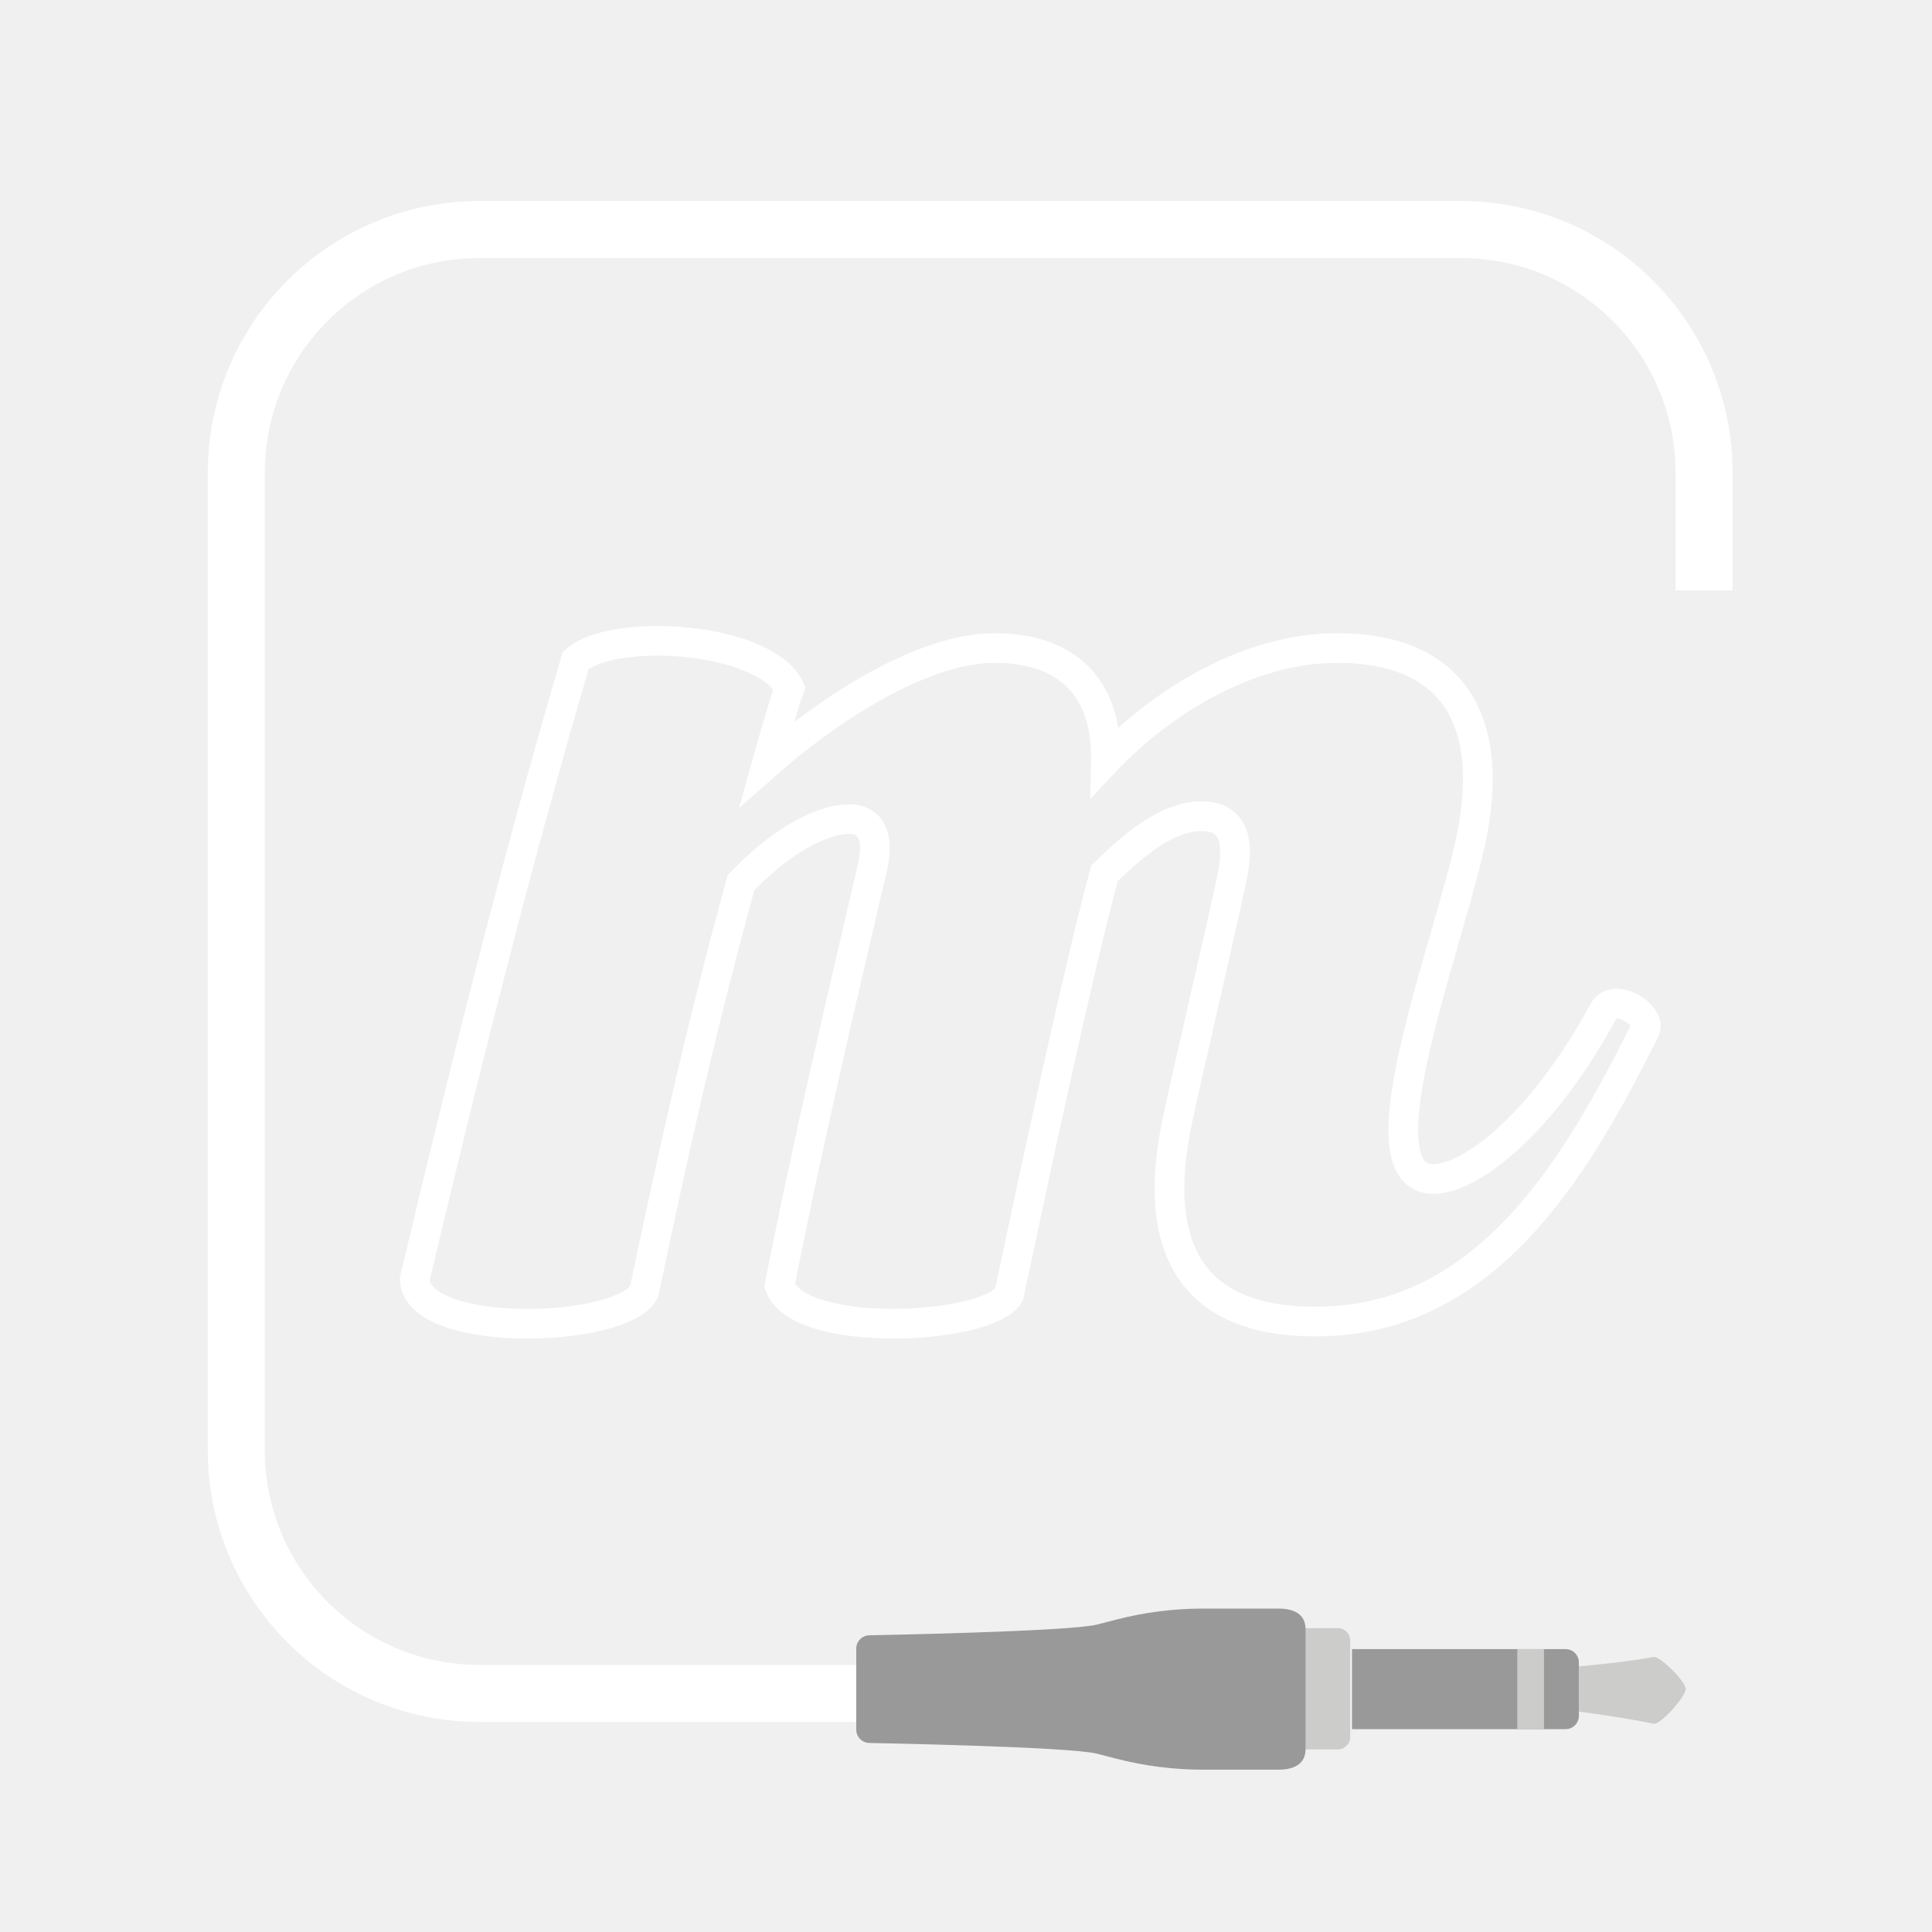
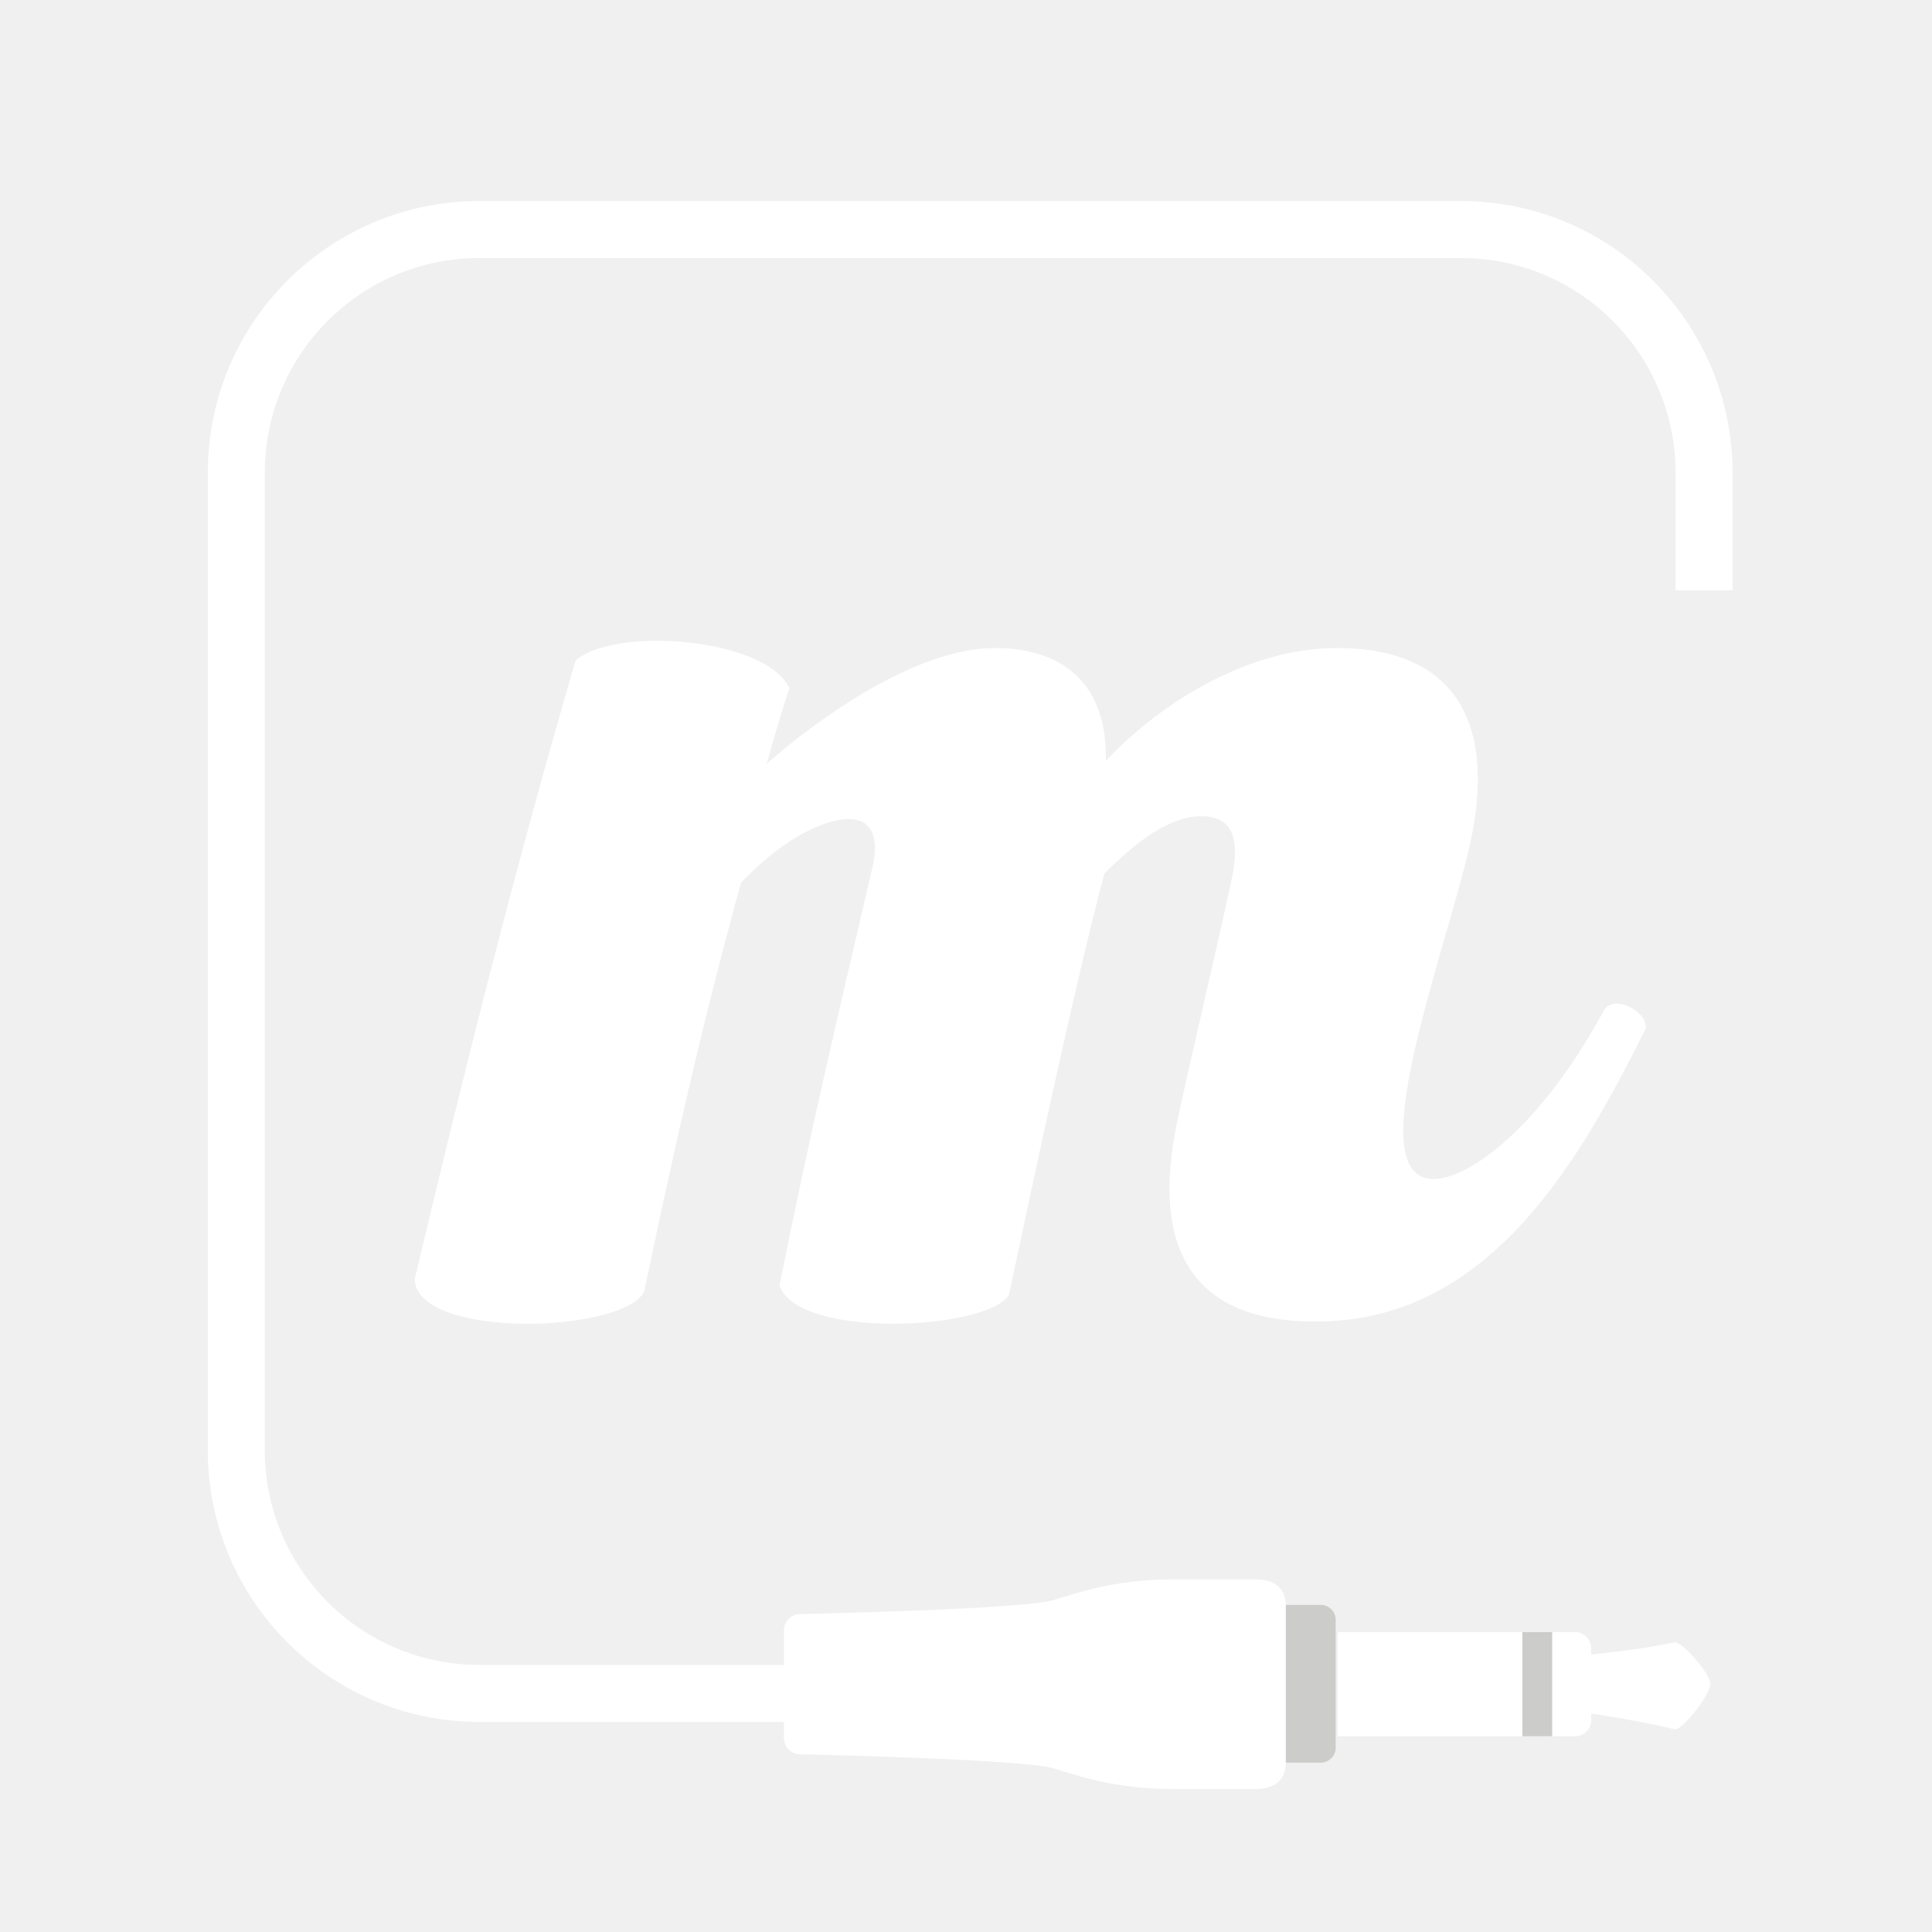
<svg xmlns="http://www.w3.org/2000/svg" viewBox="0 0 300 300">
  <text />
  <path d="M135.13,262.952H74.447a37.755,37.755,0,0,1-37.755-37.755V73.397A37.755,37.755,0,0,1,74.447,35.642H226.849A37.755,37.755,0,0,1,264.604,73.397V91.676" style="fill:none;stroke:#fff;stroke-miterlimit:10;stroke-width:8.852px" />
-   <path d="M182.786,174.208c1.549-7.43,6.196-27.084,8.409-37.39,1.328-5.992.665-10.306-5.09-10.067-4.869.239-9.738,4.074-14.607,8.868-4.426,16.538-10.844,46.737-14.827,65.432-3.32,5.512-32.754,6.951-35.63-1.438,4.425-22.29,9.294-42.902,14.384-64.713,1.107-4.554.222-8.149-4.426-7.67-4.426.479-10.179,3.835-15.934,9.827-6.196,22.53-10.401,41.465-15.049,63.515-3.32,6.471-35.188,7.43-35.63-1.917,7.524-31.638,15.712-64.474,25.008-96.111,5.975-5.273,29.434-3.595,33.196,4.314-.885,2.397-2.877,9.347-3.541,11.744,8.411-7.43,23.459-17.976,35.41-17.976,11.066,0,17.483,5.992,17.262,17.496,8.852-9.347,22.352-17.496,35.852-17.496,19.475,0,25.008,12.943,20.36,31.877-4.205,17.496-16.819,50.572-5.311,50.572,5.533,0,16.617-8.131,26.295-25.925,1.55-3.355,7.787.519,6.459,2.916-9.516,18.935-23.016,43.622-48.466,45.06C184.335,206.326,178.802,193.143,182.786,174.208Z" style="fill:none;stroke:#fff;stroke-miterlimit:10;stroke-width:4.606px" />
-   <path d="M209.938,268.504V256.07h33.158a2.073,2.073,0,0,1,2.072,2.072v8.289a2.073,2.073,0,0,1-2.072,2.072Z" style="fill:#999" />
-   <path d="M245.169,265.788v-7.039s6.788-.563,11.61-1.456c.969-.179,4.973,3.778,4.973,4.975,0,1.198-3.94,5.612-4.973,5.396C251.675,266.597,245.169,265.788,245.169,265.788Z" style="fill:#cccccb" />
-   <path d="M209.656,269.766V254.704a1.932,1.932,0,0,0-1.978-1.883h-9.891V271.649h9.891A1.932,1.932,0,0,0,209.656,269.766Z" style="fill:#cccccb" />
-   <path d="M202.721,271.649v-18.724c0-2.289-1.856-3.145-4.145-3.145H186.797a53.878,53.878,0,0,0-13.523,1.725l-2.884.748c-4.284,1.11-35.361,1.673-35.361,1.673a2.073,2.073,0,0,0-2.072,2.072V268.577a2.073,2.073,0,0,0,2.072,2.072s31.077.562,35.361,1.673l2.884.748a53.888,53.888,0,0,0,13.523,1.725H198.576C200.865,274.794,202.721,273.938,202.721,271.649Z" style="fill:#999" />
-   <rect x="235.604" y="256.07" width="4.145" height="12.434" style="fill:#cccccb" />
+   <path d="M182.786,174.208c1.549-7.43,6.196-27.084,8.409-37.39,1.328-5.992.665-10.306-5.09-10.067-4.869.239-9.738,4.074-14.607,8.868-4.426,16.538-10.844,46.737-14.827,65.432-3.32,5.512-32.754,6.951-35.63-1.438,4.425-22.29,9.294-42.902,14.384-64.713,1.107-4.554.222-8.149-4.426-7.67-4.426.479-10.179,3.835-15.934,9.827-6.196,22.53-10.401,41.465-15.049,63.515-3.32,6.471-35.188,7.43-35.63-1.917,7.524-31.638,15.712-64.474,25.008-96.111,5.975-5.273,29.434-3.595,33.196,4.314-.885,2.397-2.877,9.347-3.541,11.744,8.411-7.43,23.459-17.976,35.41-17.976,11.066,0,17.483,5.992,17.262,17.496,8.852-9.347,22.352-17.496,35.852-17.496,19.475,0,25.008,12.943,20.36,31.877-4.205,17.496-16.819,50.572-5.311,50.572,5.533,0,16.617-8.131,26.295-25.925,1.55-3.355,7.787.519,6.459,2.916-9.516,18.935-23.016,43.622-48.466,45.06C184.335,206.326,178.802,193.143,182.786,174.208Z" style="fill:#fff" />
+   <path d="M207.724,269.61V253.432h37.038a2.528,2.528,0,0,1,2.315,2.697v10.786a2.528,2.528,0,0,1-2.315,2.697Z" style="fill:#fff" />
+   <path d="M247.076,266.076v-9.158s7.582-.733,12.968-1.894c1.082-.233,5.555,4.916,5.555,6.473,0,1.559-4.401,7.301-5.555,7.02C254.344,267.129,247.076,266.076,247.076,266.076Z" style="fill:#fff" />
+   <path d="M207.408,271.252v-19.597a2.339,2.339,0,0,0-2.21-2.45H194.15v24.497h11.048A2.339,2.339,0,0,0,207.408,271.252Z" style="fill:#cccccb" />
+   <path d="M199.662,273.702V249.34c0-2.978-2.073-4.092-4.63-4.092H181.875a52.18,52.18,0,0,0-15.105,2.244l-3.221.973c-4.785,1.445-39.499,2.176-39.499,2.176a2.528,2.528,0,0,0-2.315,2.697v16.367a2.528,2.528,0,0,0,2.315,2.697s34.713.732,39.499,2.176l3.221.973a52.19,52.19,0,0,0,15.105,2.244h13.158C197.589,277.794,199.662,276.68,199.662,273.702Z" style="fill:#fff" />
+   <rect x="236.392" y="253.432" width="4.63" height="16.179" style="fill:#cccccb" />
</svg>
